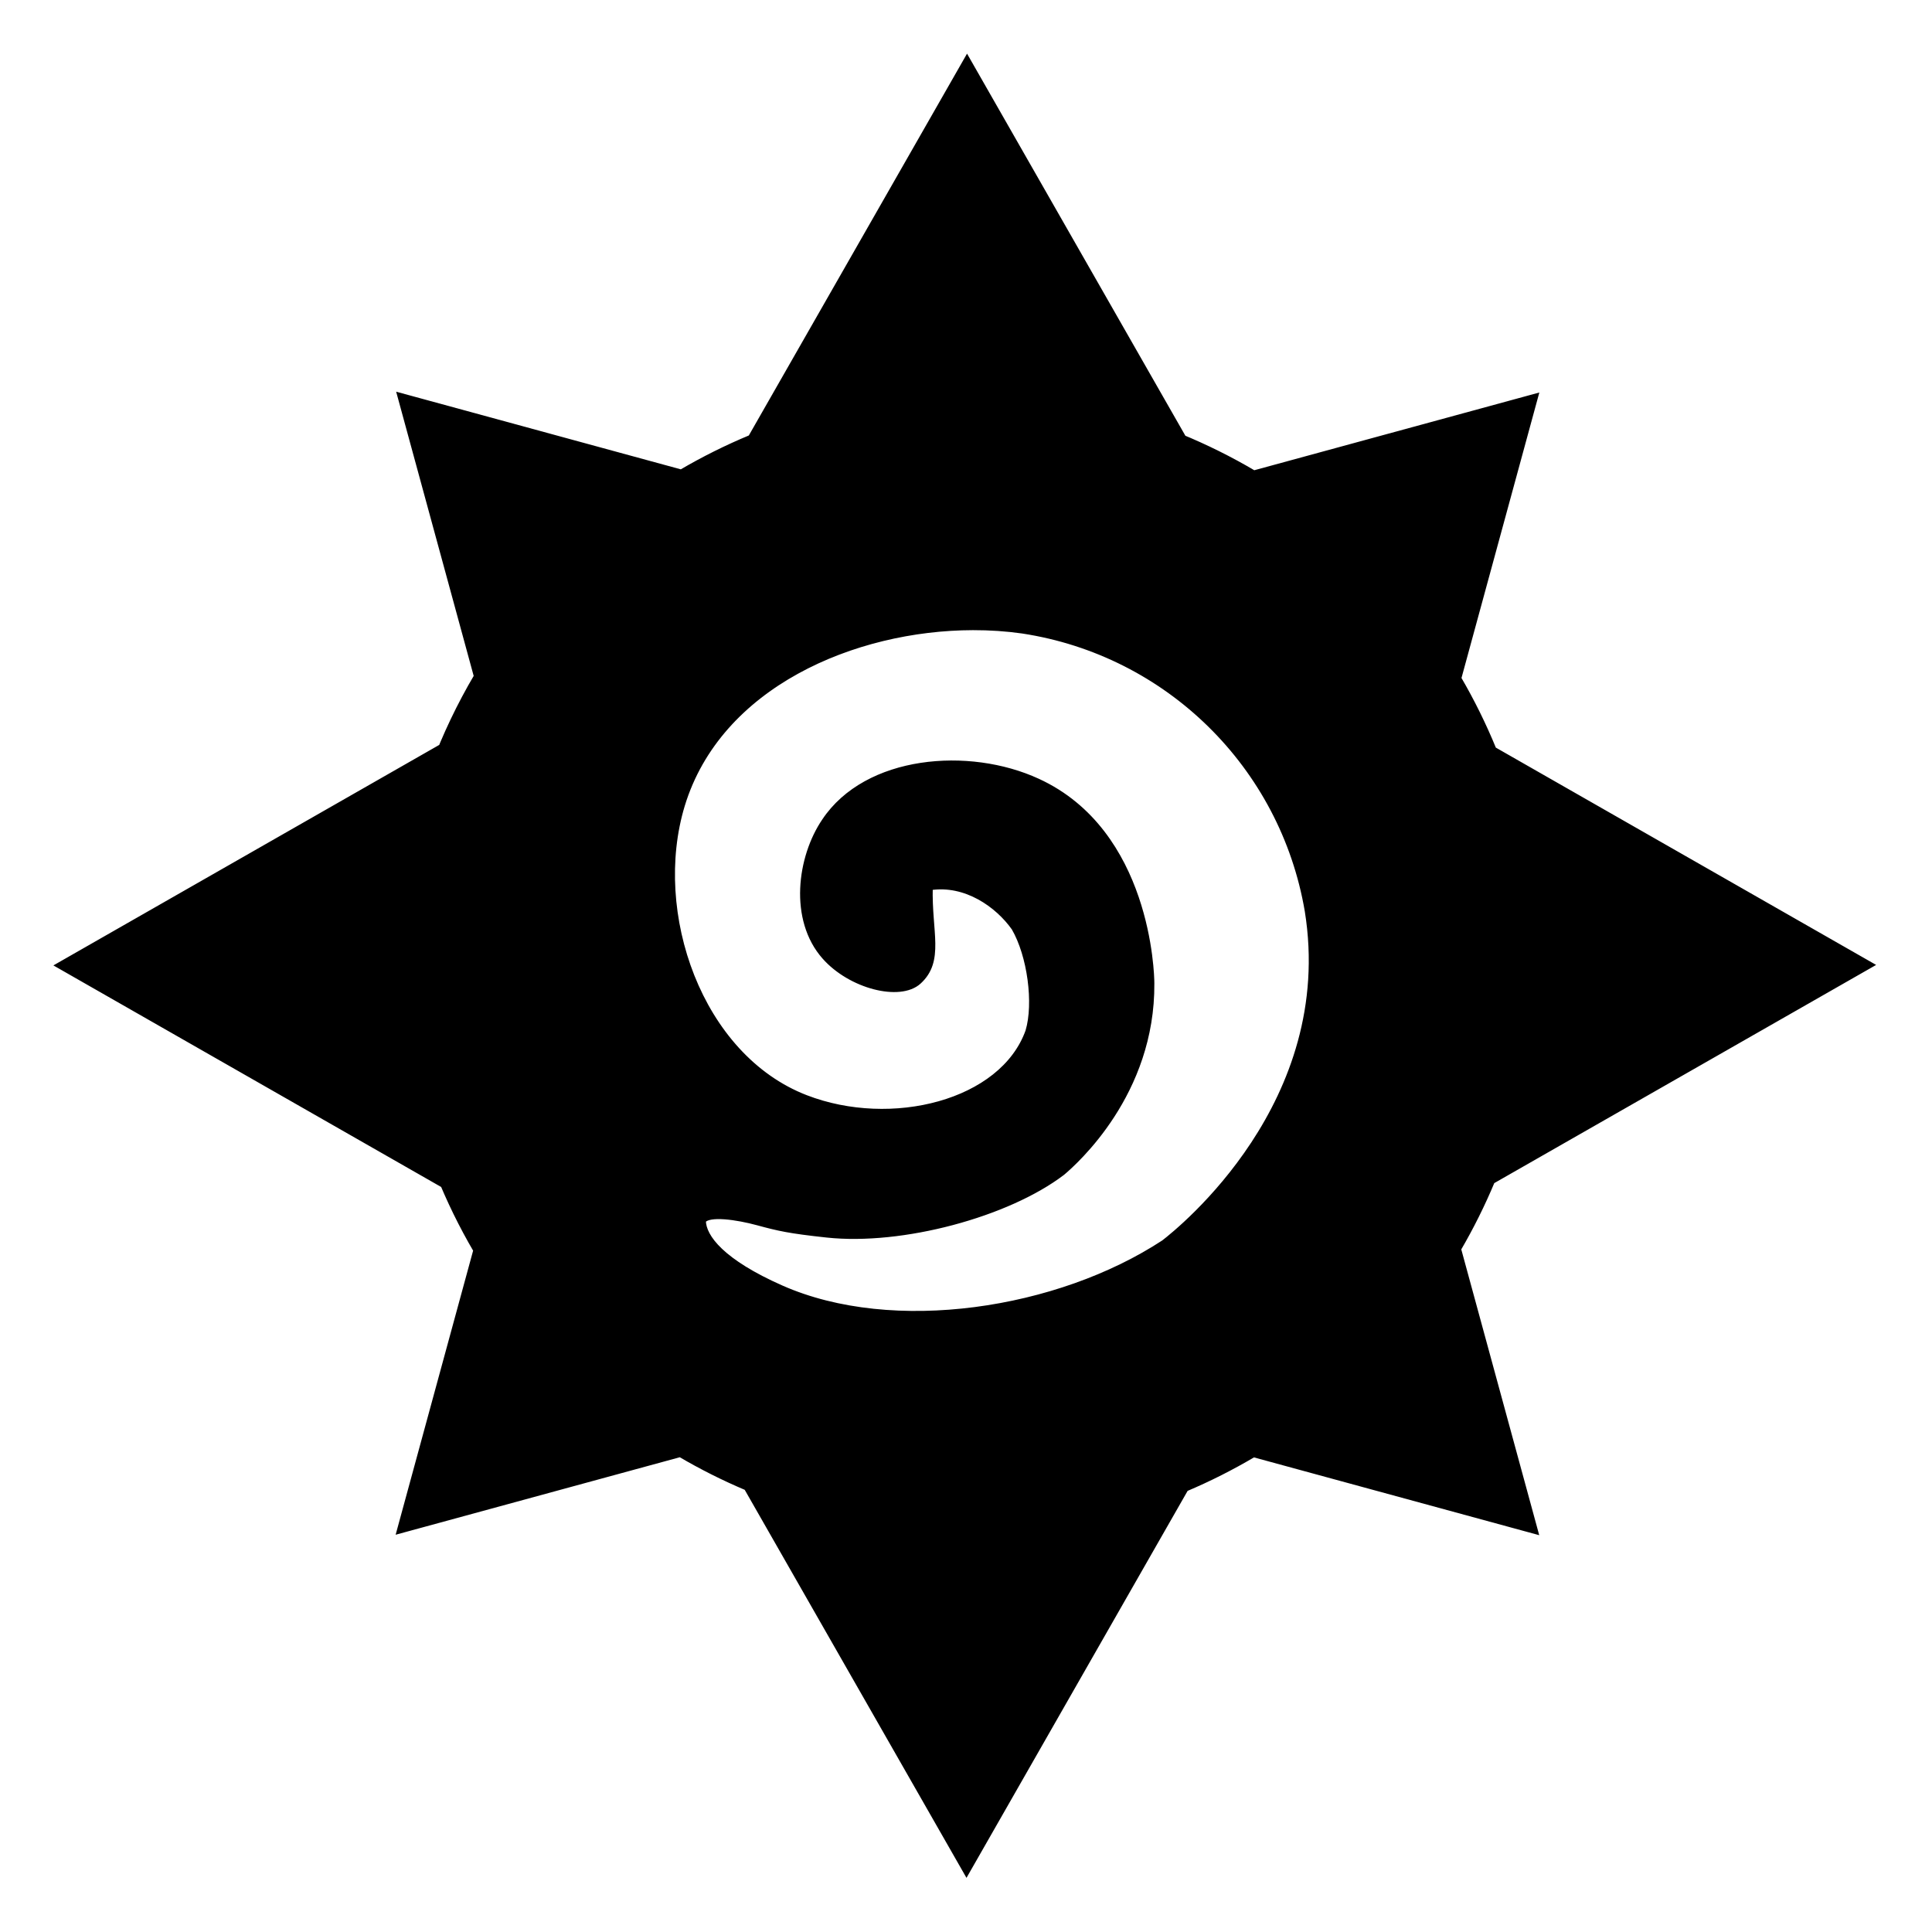
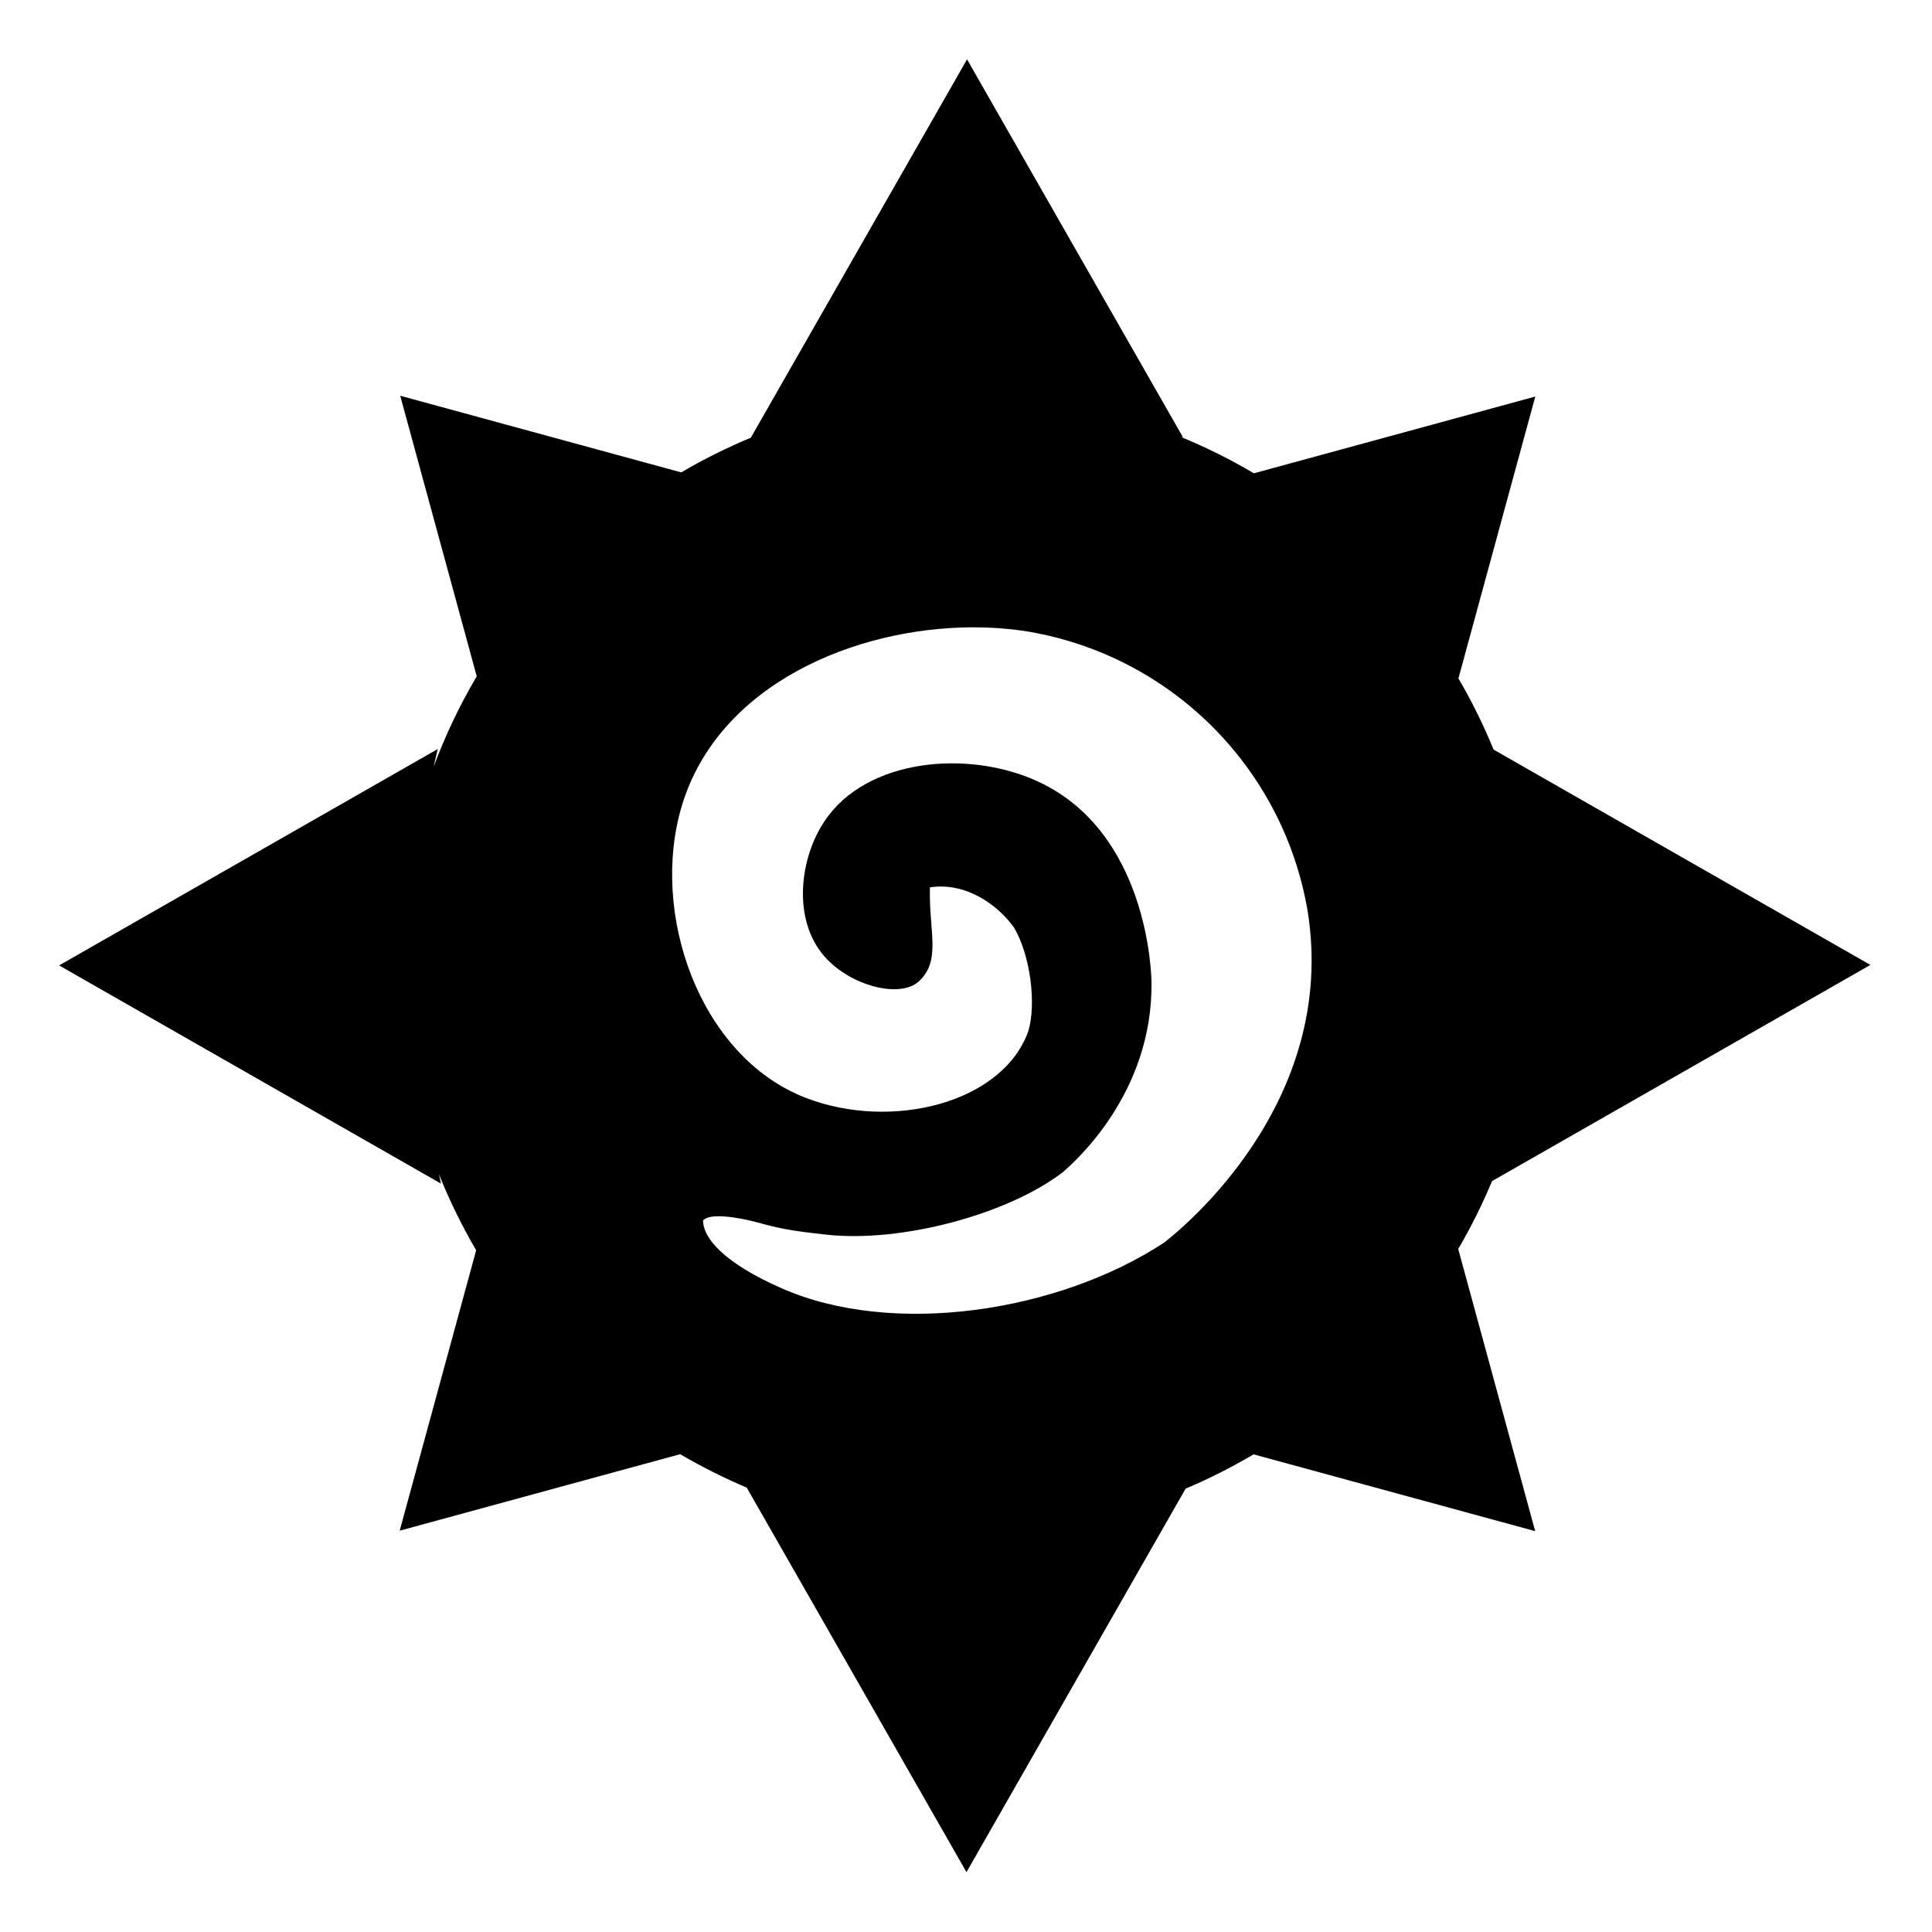
<svg xmlns="http://www.w3.org/2000/svg" width="224.454" height="224.505" viewBox="0 0 224.454 224.505" id="svg4766" version="1.1">
  <defs id="defs4768">
    <style id="style4139">.cls-1{fill:#4582c3;}</style>
  </defs>
  <g id="layer1" transform="translate(12.34411,-840.3545)">
-     <path style="fill:#000000;fill-opacity:1;stroke:#000000;stroke-width:0.66;stroke-linecap:square;stroke-linejoin:miter;stroke-miterlimit:4;stroke-dasharray:none;stroke-opacity:1" d="M 112.373 6.898 L 87.246 50.865 A 66.105 66.105 0 0 0 79.158 54.893 L 46.506 45.986 L 55.398 78.59 A 66.105 66.105 0 0 0 50.393 89.088 A 98.802 98.802 0 0 1 50.869 87.039 L 6.869 112.184 L 51.246 137.541 A 98.802 98.802 0 0 1 50.998 136.426 A 66.105 66.105 0 0 0 55.332 145.283 L 46.445 177.871 L 79.039 168.982 A 66.105 66.105 0 0 0 86.771 172.863 L 112.309 217.549 L 137.773 172.986 A 66.105 66.105 0 0 0 145.668 169 L 178.393 177.924 L 169.451 145.137 A 66.105 66.105 0 0 0 173.379 137.25 L 217.348 112.127 L 173.559 87.104 A 66.105 66.105 0 0 0 169.475 78.83 L 178.406 46.08 L 145.707 54.998 A 66.105 66.105 0 0 0 137.148 50.744 A 100.965 100.965 0 0 1 137.469 50.818 L 112.373 6.898 z M 113.062 72.896 C 115.034 72.892 116.966 73.023 118.818 73.287 C 135.726 75.864 149.077 88.986 151.947 105.846 C 155.547 128.186 137.188 142.916 135.258 144.406 C 123.003 152.451 103.783 155.423 90.799 149.691 C 83.924 146.657 81.712 143.785 81.695 141.836 C 82.375 140.926 85.651 141.406 88.059 142.061 C 90.466 142.715 91.695 143.006 96.094 143.479 C 104.794 144.413 117.061 141.119 123.447 136.256 C 124.897 135.026 133.919 127.056 133.809 114.256 C 133.809 113.176 133.408 96.687 120.578 90.797 C 112.578 87.107 100.708 88.086 95.828 95.406 C 92.948 99.636 92.008 106.846 95.828 111.166 C 98.828 114.576 104.578 116.047 106.758 114.047 C 109.418 111.617 107.925 108.303 108.059 103.117 C 112.223 102.468 115.958 105.133 117.859 107.824 C 119.719 111.021 120.457 116.615 119.488 119.846 C 116.488 128.206 103.579 131.416 93.639 127.576 C 81.239 122.786 75.468 106.056 79.248 93.576 C 83.501 79.576 99.261 72.927 113.062 72.896 z " transform="translate(-12.34411,840.3545)" id="path5318" />
+     <path style="fill:#000000;fill-opacity:1;stroke:none;stroke-width:0.66;stroke-linecap:square;stroke-linejoin:miter;stroke-miterlimit:4;stroke-dasharray:none;stroke-opacity:1" d="M 112.373 6.898 L 87.246 50.865 A 66.105 66.105 0 0 0 79.158 54.893 L 46.506 45.986 L 55.398 78.59 A 66.105 66.105 0 0 0 50.393 89.088 A 98.802 98.802 0 0 1 50.869 87.039 L 6.869 112.184 L 51.246 137.541 A 98.802 98.802 0 0 1 50.998 136.426 A 66.105 66.105 0 0 0 55.332 145.283 L 46.445 177.871 L 79.039 168.982 A 66.105 66.105 0 0 0 86.771 172.863 L 112.309 217.549 L 137.773 172.986 A 66.105 66.105 0 0 0 145.668 169 L 178.393 177.924 L 169.451 145.137 A 66.105 66.105 0 0 0 173.379 137.25 L 217.348 112.127 L 173.559 87.104 A 66.105 66.105 0 0 0 169.475 78.83 L 178.406 46.08 L 145.707 54.998 A 66.105 66.105 0 0 0 137.148 50.744 A 100.965 100.965 0 0 1 137.469 50.818 L 112.373 6.898 z M 113.062 72.896 C 115.034 72.892 116.966 73.023 118.818 73.287 C 135.726 75.864 149.077 88.986 151.947 105.846 C 155.547 128.186 137.188 142.916 135.258 144.406 C 123.003 152.451 103.783 155.423 90.799 149.691 C 83.924 146.657 81.712 143.785 81.695 141.836 C 82.375 140.926 85.651 141.406 88.059 142.061 C 90.466 142.715 91.695 143.006 96.094 143.479 C 104.794 144.413 117.061 141.119 123.447 136.256 C 124.897 135.026 133.919 127.056 133.809 114.256 C 133.809 113.176 133.408 96.687 120.578 90.797 C 112.578 87.107 100.708 88.086 95.828 95.406 C 92.948 99.636 92.008 106.846 95.828 111.166 C 98.828 114.576 104.578 116.047 106.758 114.047 C 109.418 111.617 107.925 108.303 108.059 103.117 C 112.223 102.468 115.958 105.133 117.859 107.824 C 119.719 111.021 120.457 116.615 119.488 119.846 C 116.488 128.206 103.579 131.416 93.639 127.576 C 81.239 122.786 75.468 106.056 79.248 93.576 C 83.501 79.576 99.261 72.927 113.062 72.896 z " transform="translate(-12.34411,840.3545)" id="path5318" />
  </g>
</svg>
